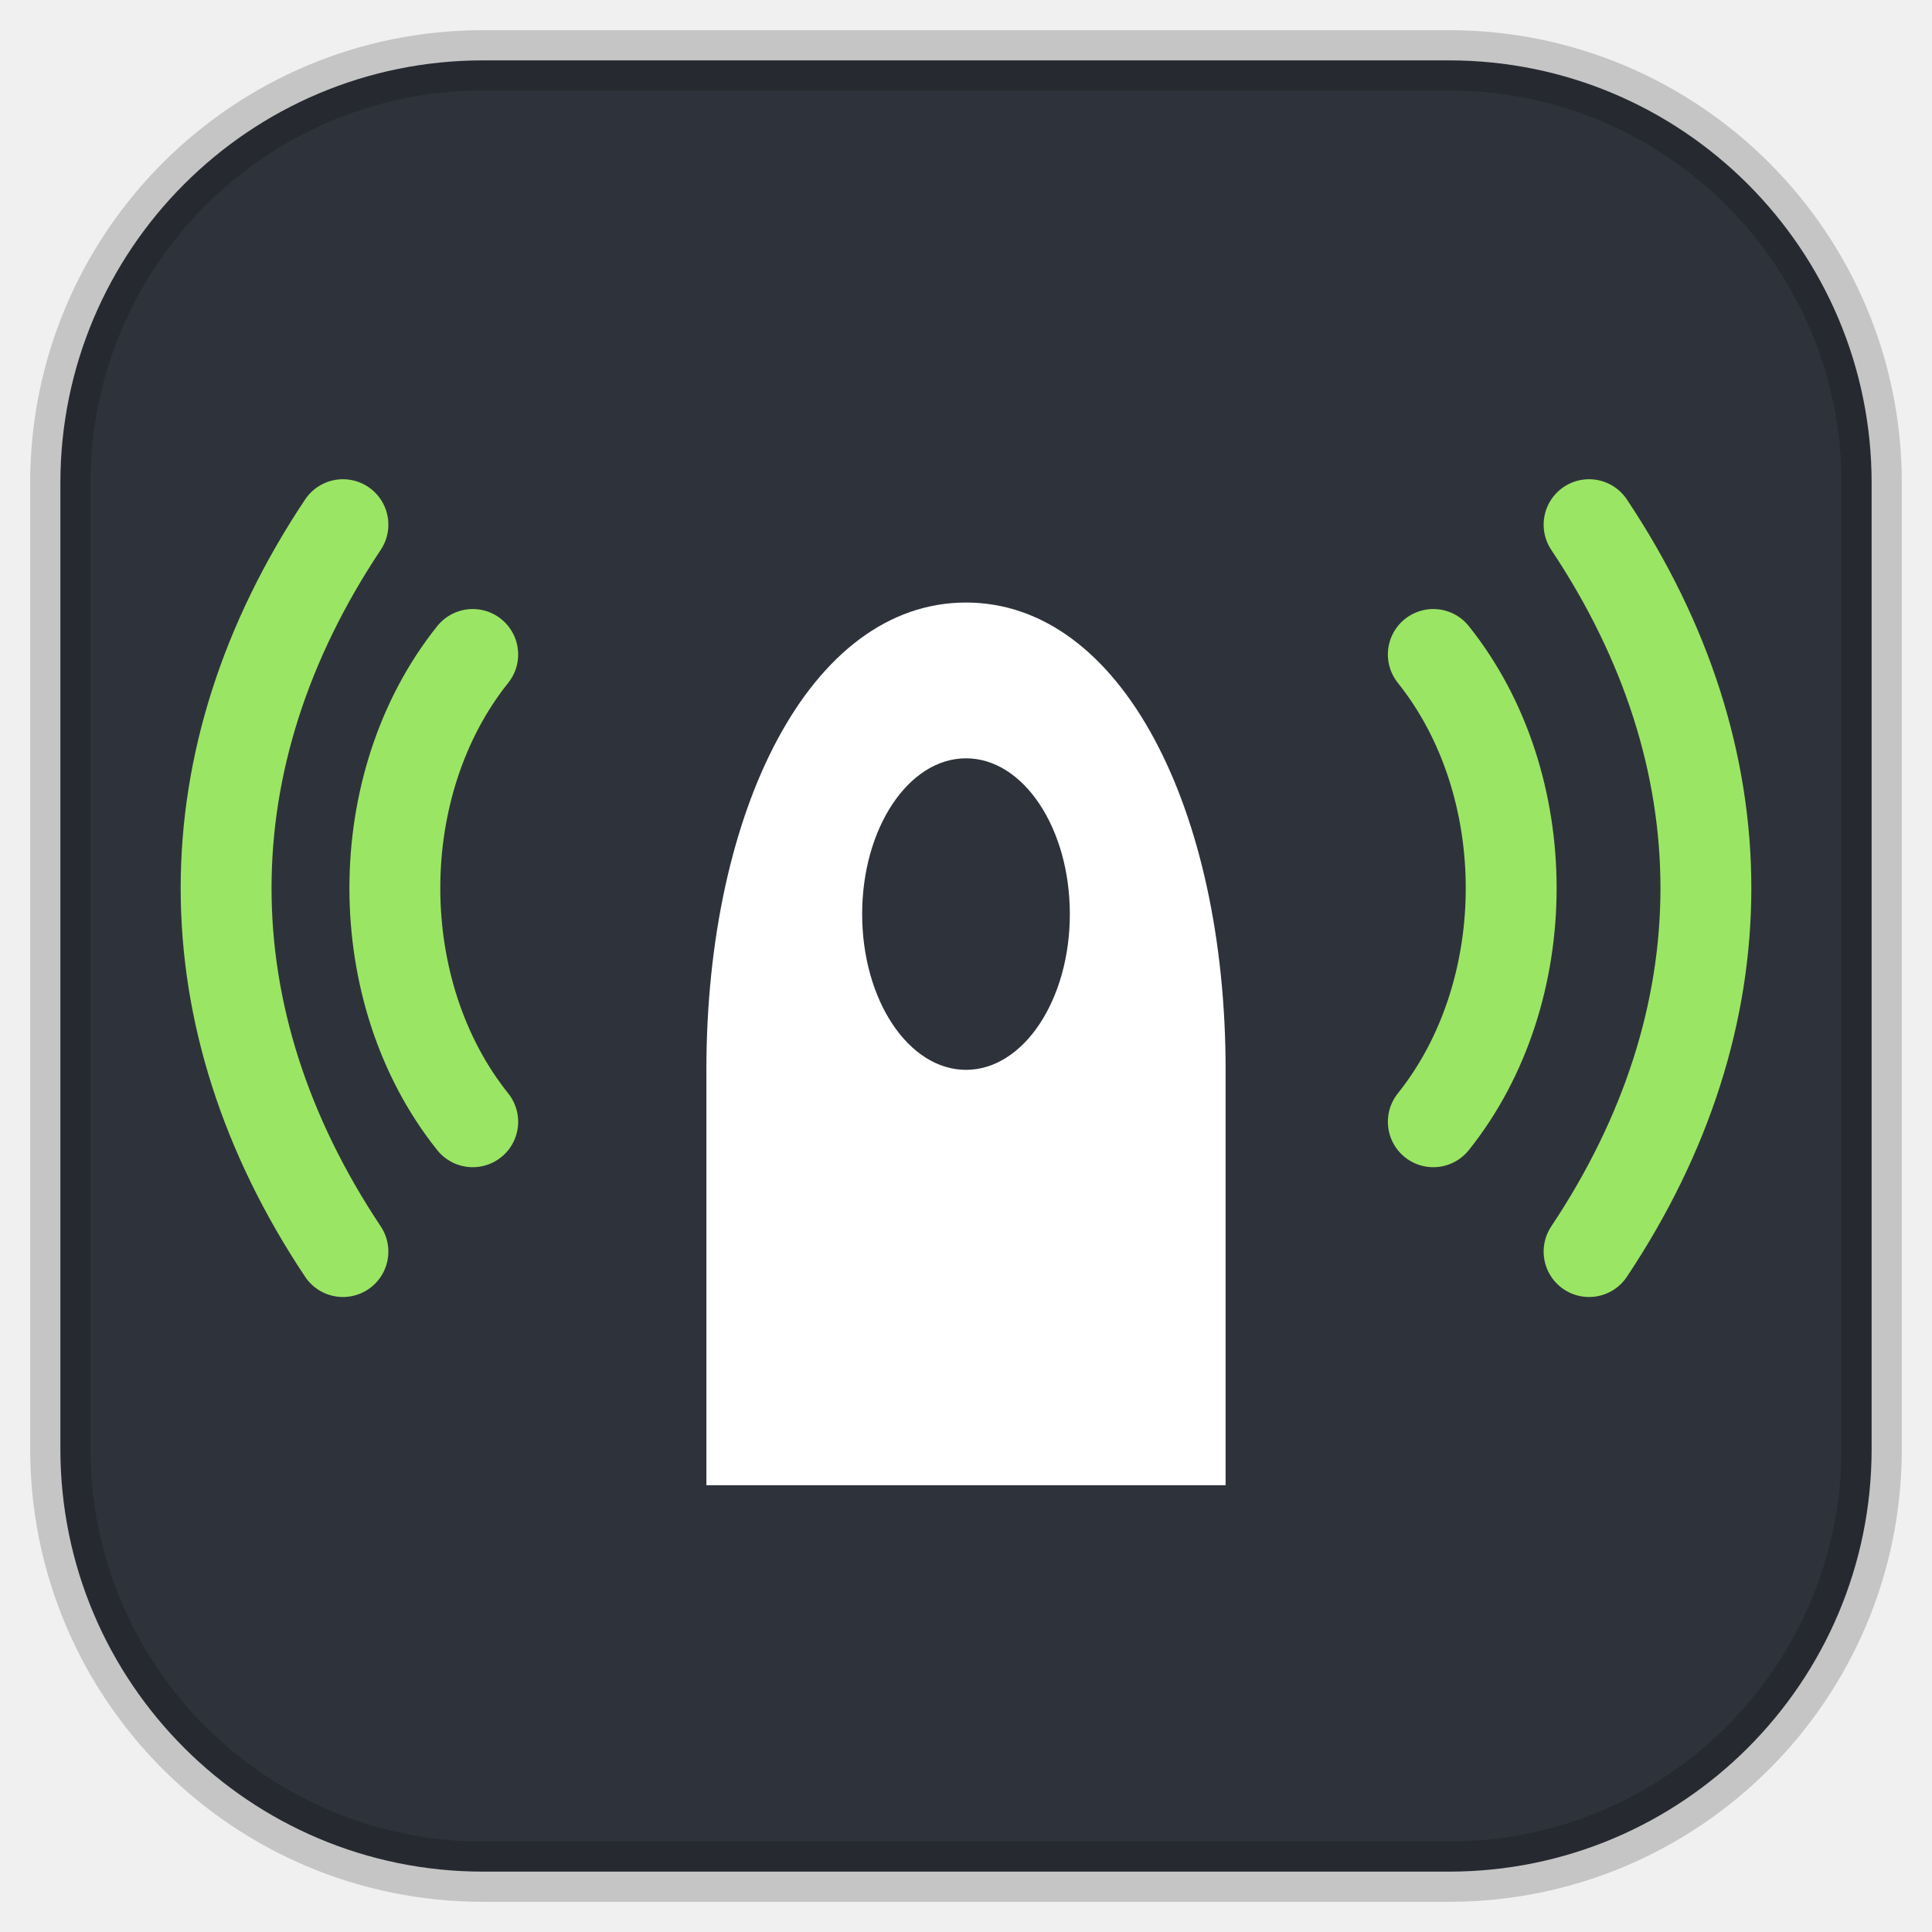
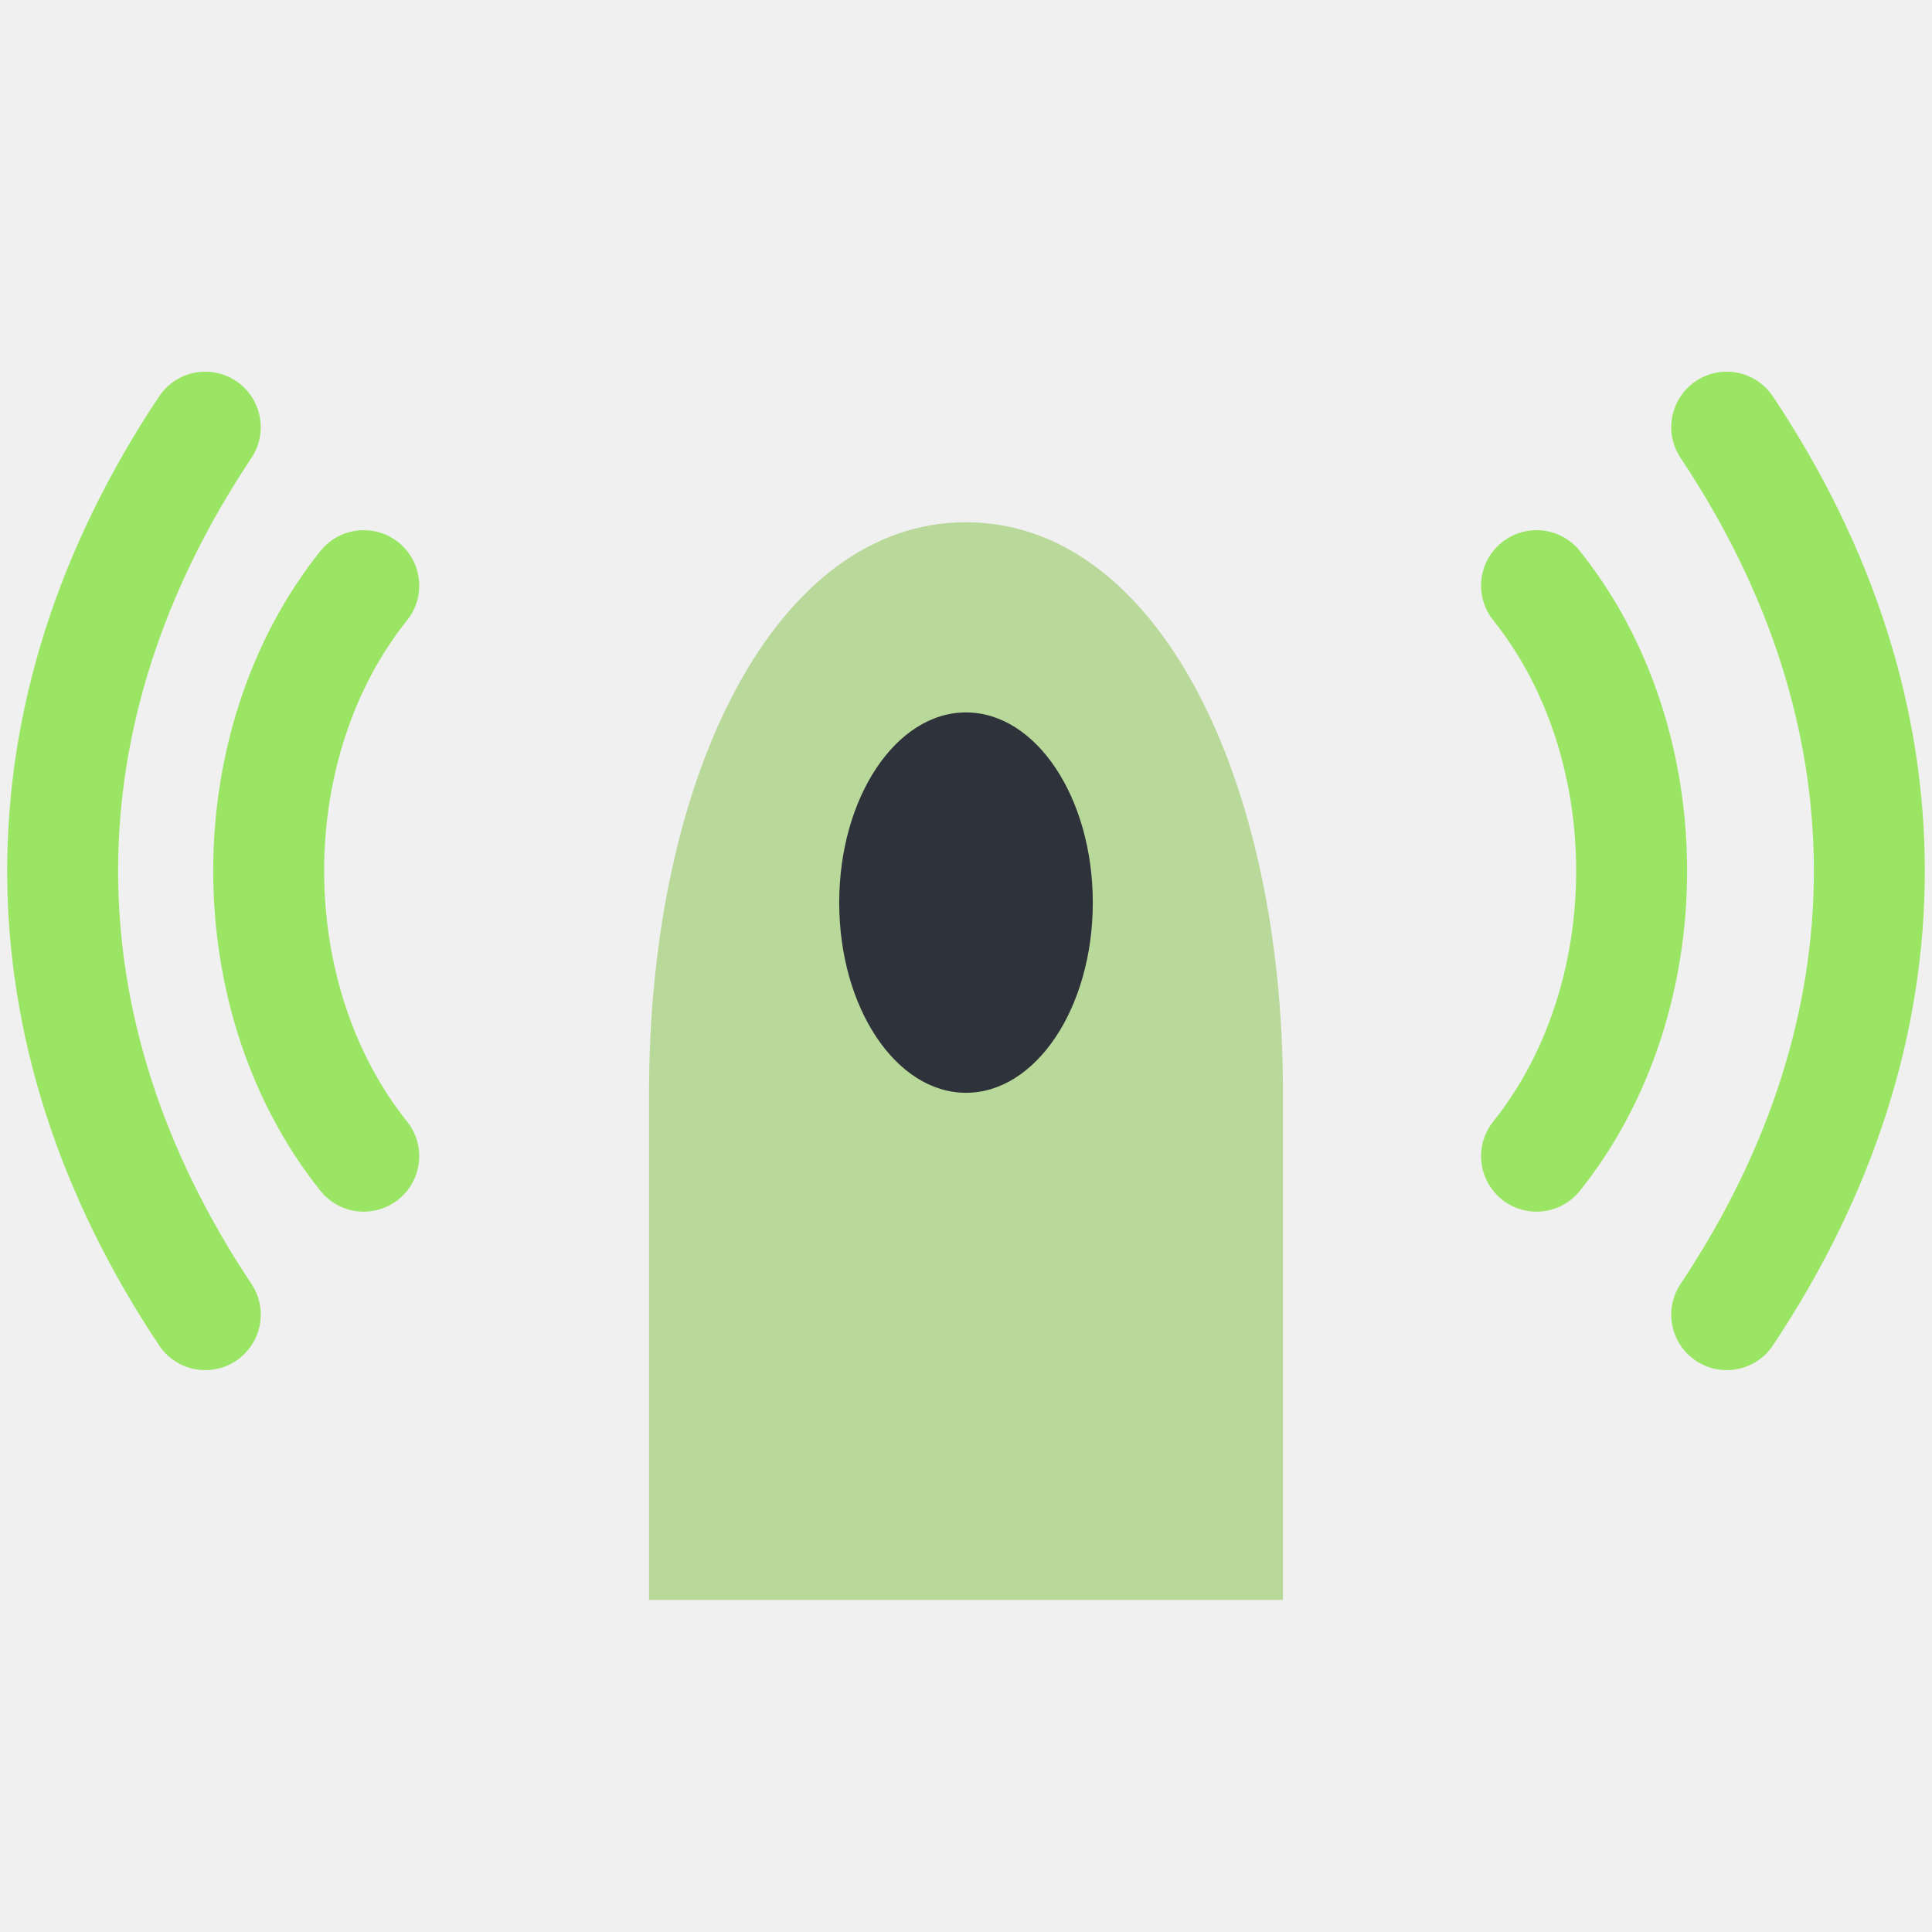
<svg xmlns="http://www.w3.org/2000/svg" viewBox="0 0 64 64" width="64" height="64">
-   <rect x="2" y="2" width="60" height="60" rx="14" fill="#2E333B" />
-   <rect x="2" y="2" width="60" height="60" rx="14" fill="none" stroke="#000" stroke-opacity=".18" stroke-width="2" />
-   <g transform="translate(32 32) scale(.86) translate(-32 -32)">
-     <path fill="#FFFFFF" d="M22 52V36c0-10 4-18 10-18s10 8 10 18v16z" />
+   <g transform="translate(32 32) scale(1.05) translate(-32 -32)">
+     <path fill="#B9D99A" d="M22 52V36c0-10 4-18 10-18s10 8 10 18v16z" />
    <ellipse cx="32" cy="30" rx="4" ry="6" fill="#2E333B" />
    <path stroke="#9BE564" stroke-width="3.5" fill="none" stroke-linecap="round" d="M13 20c-4 5-4 13 0 18M50 20c4 5 4 13 0 18M8 15c-6 9-6 19 0 28M56 15c6 9 6 19 0 28" />
  </g>
</svg>
